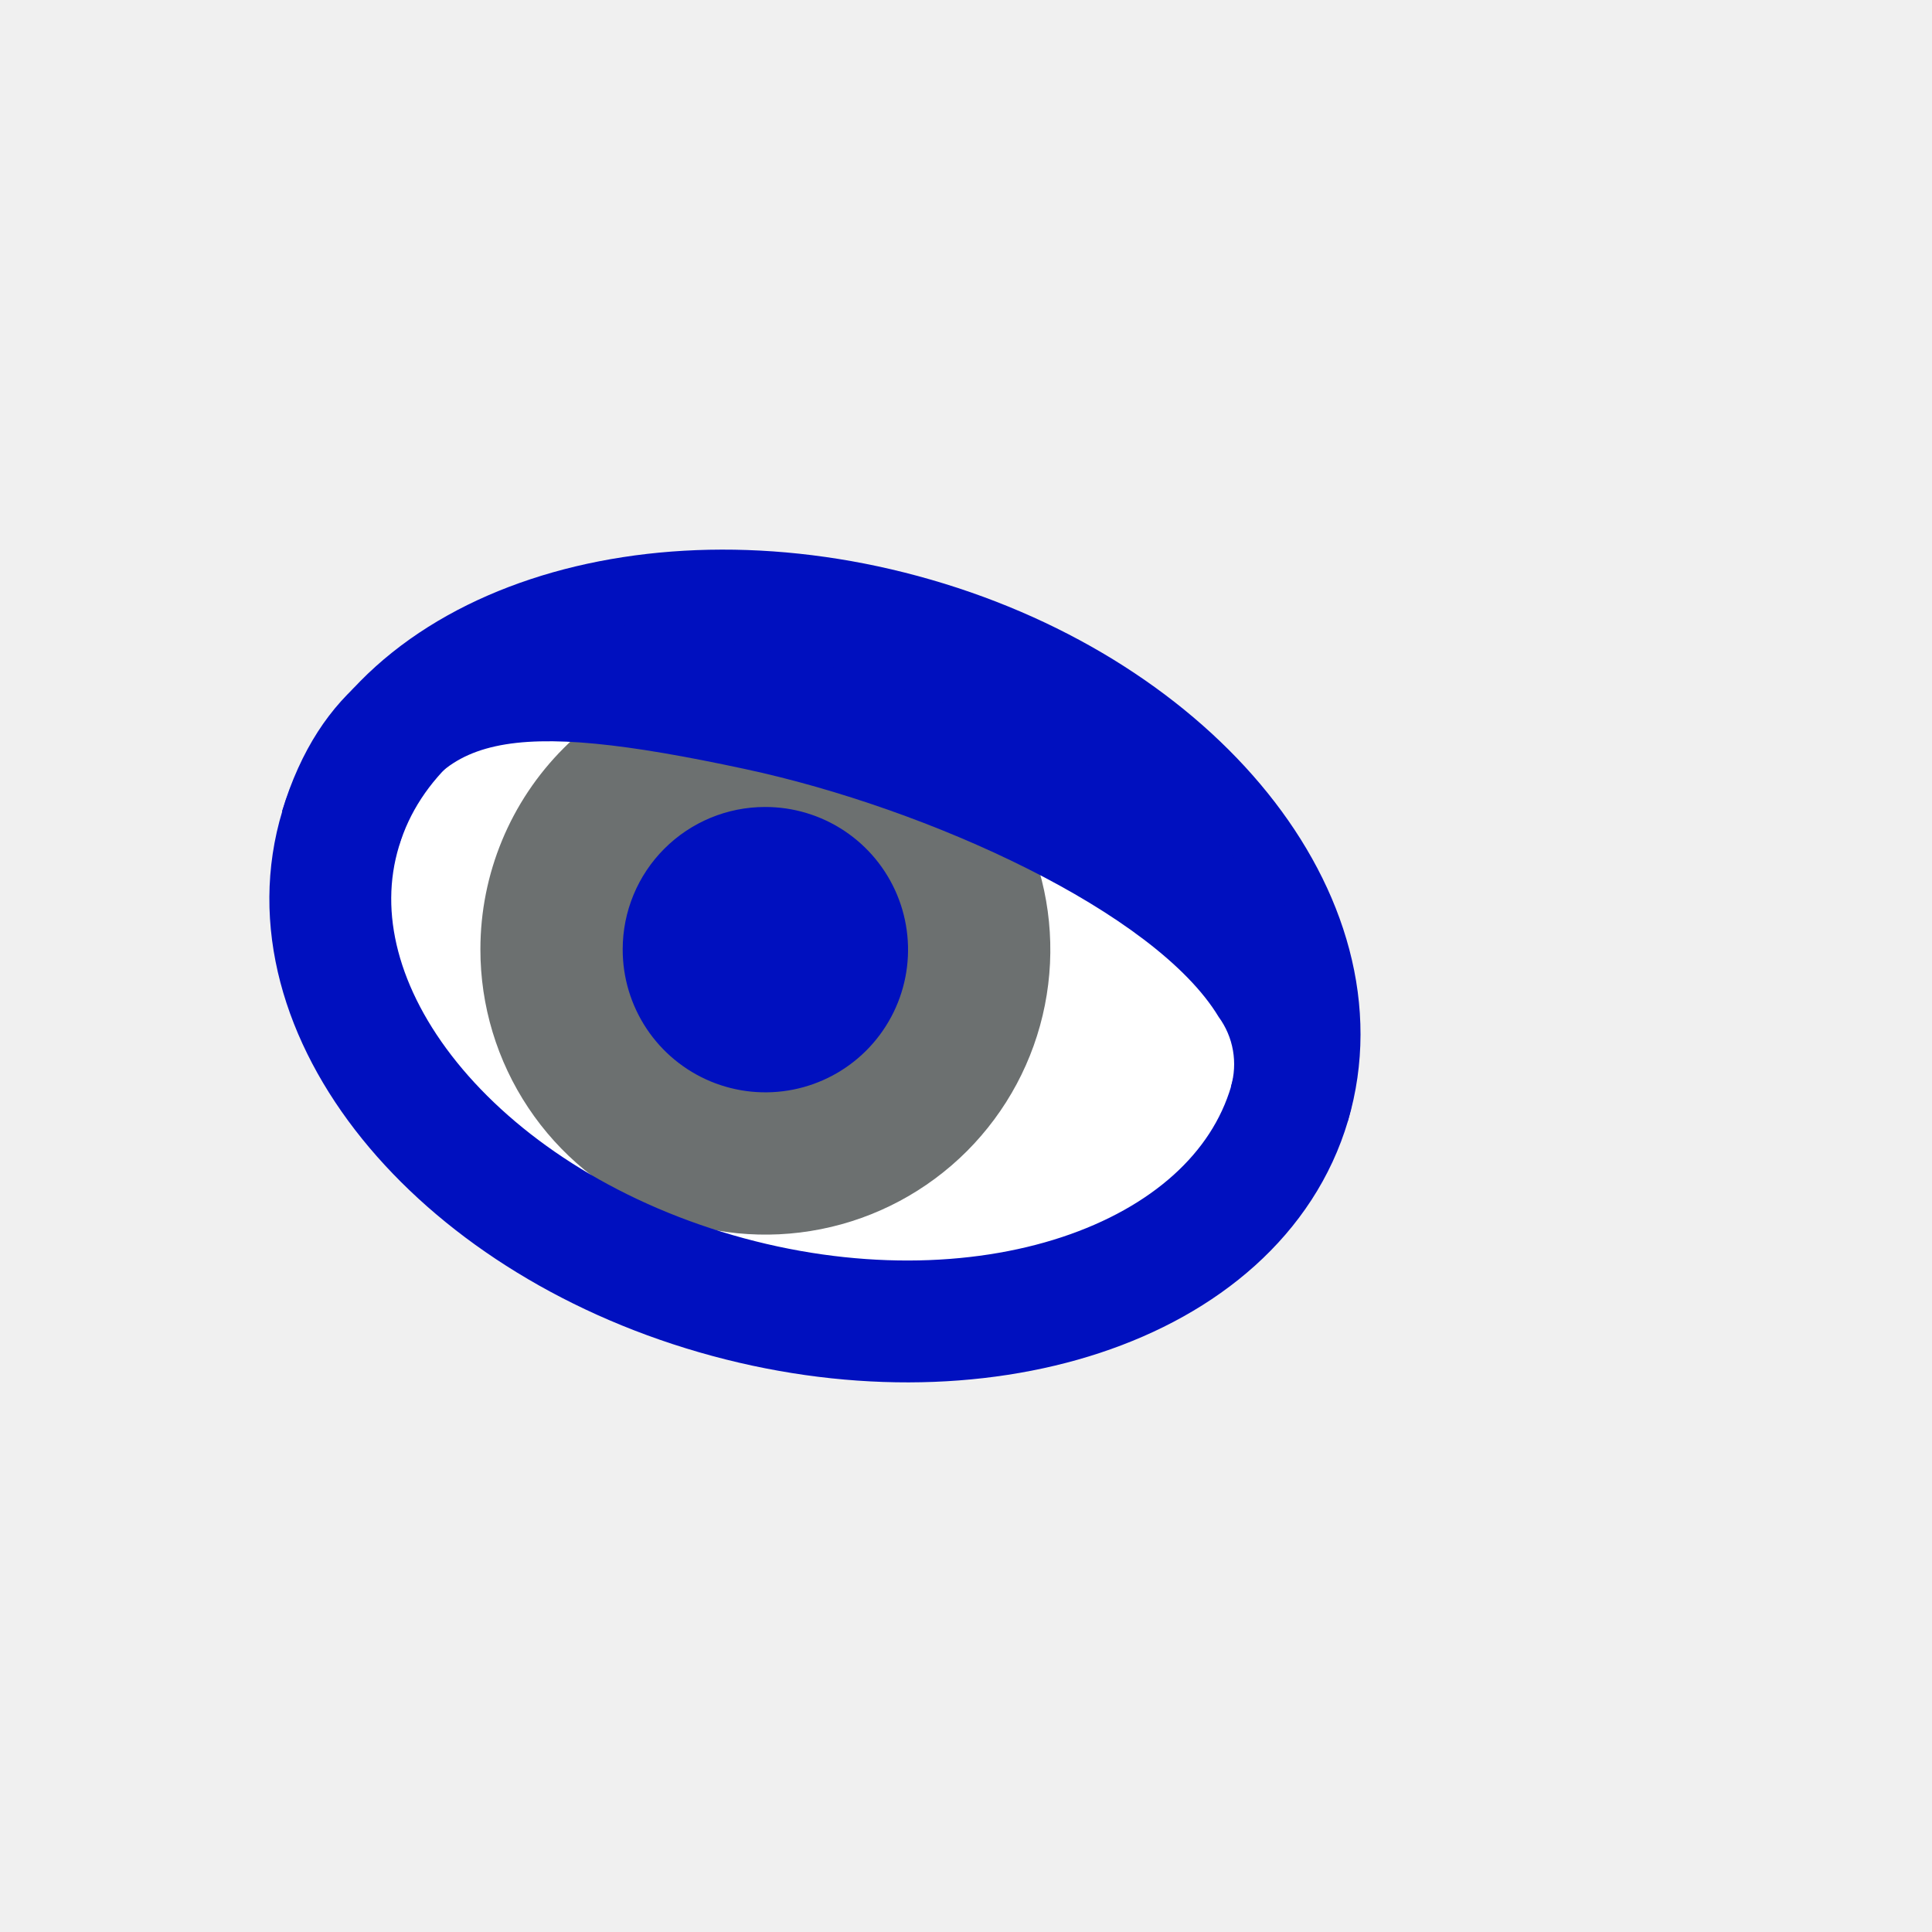
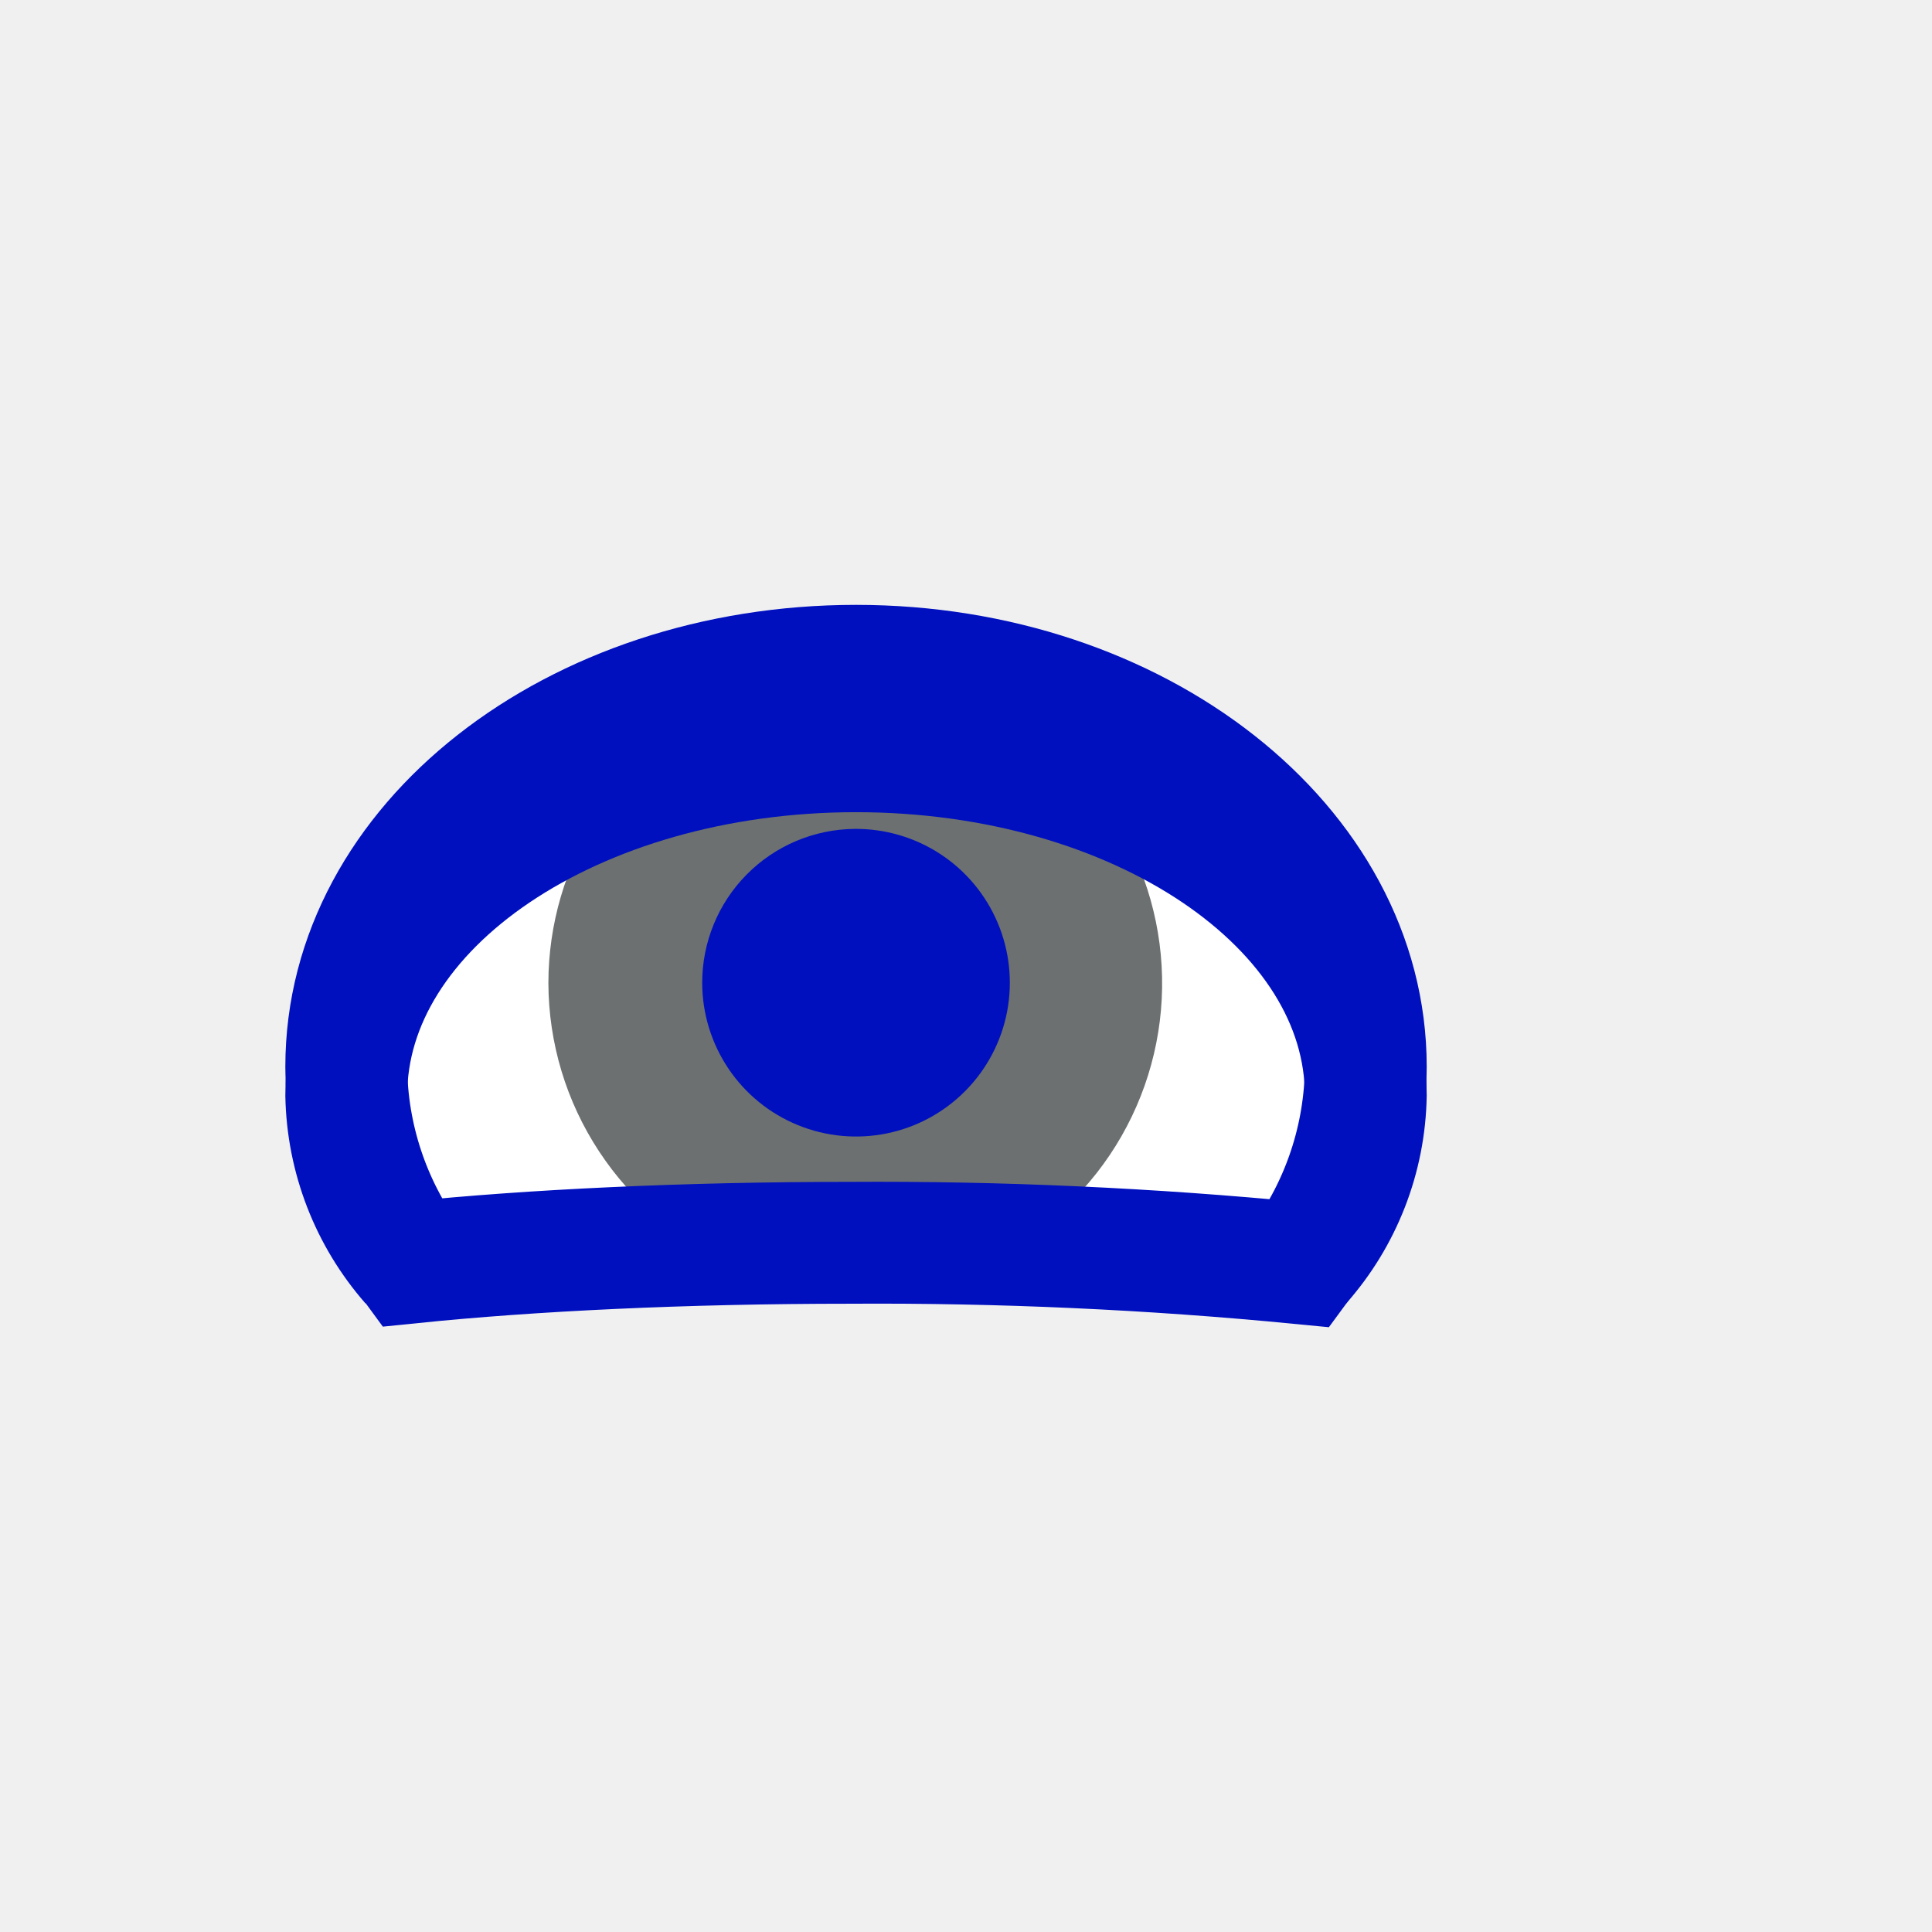
<svg xmlns="http://www.w3.org/2000/svg" width="52" height="52" viewBox="0 0 52 52" fill="none">
  <g id="eyes-39">
-     <path id="Vector" d="M9.17 22.3C7.69 27.17 12.22 32.78 19.27 34.82C26.32 36.86 33.27 34.58 34.71 29.7C36.15 24.82 31.66 19.22 24.61 17.18C17.56 15.14 10.64 17.42 9.17 22.3Z" fill="white" />
-     <path id="Vector_2" d="M12.93 25.55C12.928 27.068 13.377 28.552 14.219 29.815C15.06 31.078 16.258 32.063 17.66 32.644C19.062 33.226 20.605 33.379 22.094 33.083C23.583 32.788 24.95 32.057 26.024 30.984C27.097 29.91 27.828 28.543 28.123 27.054C28.419 25.565 28.266 24.022 27.684 22.62C27.102 21.218 26.118 20.021 24.855 19.179C23.592 18.337 22.108 17.888 20.59 17.89C18.558 17.89 16.61 18.697 15.174 20.134C13.737 21.57 12.93 23.519 12.93 25.55Z" fill="#6C7070" />
-     <path id="Vector_3" d="M16.76 25.55C16.758 26.311 16.982 27.054 17.403 27.687C17.824 28.32 18.424 28.814 19.126 29.106C19.828 29.398 20.601 29.475 21.347 29.327C22.093 29.179 22.778 28.813 23.315 28.276C23.853 27.738 24.219 27.053 24.367 26.307C24.515 25.561 24.438 24.788 24.146 24.086C23.854 23.384 23.36 22.784 22.727 22.363C22.094 21.942 21.35 21.718 20.59 21.72C19.574 21.72 18.6 22.124 17.882 22.842C17.163 23.56 16.76 24.534 16.76 25.55Z" fill="#0010BF" />
-     <path id="Vector_4" d="M9.17 22.3C7.69 27.17 12.22 32.78 19.27 34.82C26.32 36.86 33.27 34.58 34.71 29.7C36.15 24.82 31.66 19.22 24.61 17.18C17.56 15.14 10.64 17.42 9.17 22.3Z" stroke="#0010BF" stroke-width="3.28" />
-     <path id="Vector_5" d="M20.77 17.56C24.71 18.41 32.9 21.22 35.63 25.74C36.047 26.388 36.321 27.117 36.434 27.88C36.546 28.642 36.493 29.42 36.28 30.16L33.13 29.25C33.223 28.933 33.242 28.598 33.185 28.272C33.128 27.945 32.996 27.637 32.8 27.37C31.1 24.55 25 21.76 20.06 20.7C13.65 19.32 11.65 19.76 10.74 22.75L7.59 21.84C9.61 15.15 16.32 16.6 20.77 17.56Z" fill="#0010BF" />
+     <path id="Vector" d="M22.88 33.45C18.4 33.45 14.3 33.65 11.07 33.98C9.946 32.452 9.333 30.607 9.32 28.71C9.32 22.71 15.46 17.92 23.04 17.92C30.62 17.92 36.76 22.75 36.76 28.71C36.748 30.615 36.132 32.467 35 34C30.972 33.609 26.927 33.425 22.88 33.45Z" fill="white" />
+     <path id="Vector_2" d="M14.76 26.46C14.761 24.877 15.215 23.327 16.069 21.994C16.923 20.661 18.142 19.601 19.58 18.94C20.698 18.656 21.847 18.512 23 18.51C24.163 18.508 25.323 18.652 26.45 18.94C27.91 19.609 29.143 20.688 30 22.046C30.857 23.404 31.301 24.981 31.278 26.587C31.255 28.192 30.765 29.756 29.869 31.088C28.973 32.42 27.708 33.463 26.23 34.09C25.14 34.09 24.01 34.04 22.85 34.04H19.75C18.271 33.398 17.012 32.34 16.126 30.993C15.239 29.647 14.765 28.072 14.76 26.46Z" fill="#6C7070" />
+     <path id="Vector_3" d="M18.9 26.46C18.902 27.28 19.148 28.081 19.605 28.761C20.063 29.442 20.713 29.971 21.472 30.281C22.231 30.592 23.065 30.67 23.869 30.506C24.672 30.342 25.409 29.943 25.985 29.359C26.561 28.776 26.952 28.034 27.106 27.229C27.26 26.424 27.172 25.59 26.852 24.835C26.532 24.08 25.996 23.437 25.31 22.987C24.624 22.538 23.82 22.302 23 22.31C21.907 22.32 20.863 22.762 20.095 23.54C19.327 24.317 18.897 25.367 18.9 26.46Z" fill="#0010BF" />
+     <path id="Vector_4" d="M22.88 33.45C18.4 33.45 14.3 33.65 11.07 33.98C9.946 32.452 9.333 30.607 9.32 28.71C9.32 22.71 15.46 17.92 23.04 17.92C30.62 17.92 36.76 22.75 36.76 28.71C36.748 30.615 36.132 32.467 35 34C30.972 33.609 26.927 33.425 22.88 33.45Z" stroke="#0010BF" stroke-width="3.28" />
+     <path id="Vector_5" d="M11.07 34C9.971 32.747 9.352 31.146 9.32 29.48C9.32 24.36 15.46 20.22 23.04 20.22C30.62 20.22 36.76 24.36 36.76 29.48C36.731 31.148 36.107 32.752 35 34" stroke="#0010BF" stroke-width="3.28" />
  </g>
</svg>
